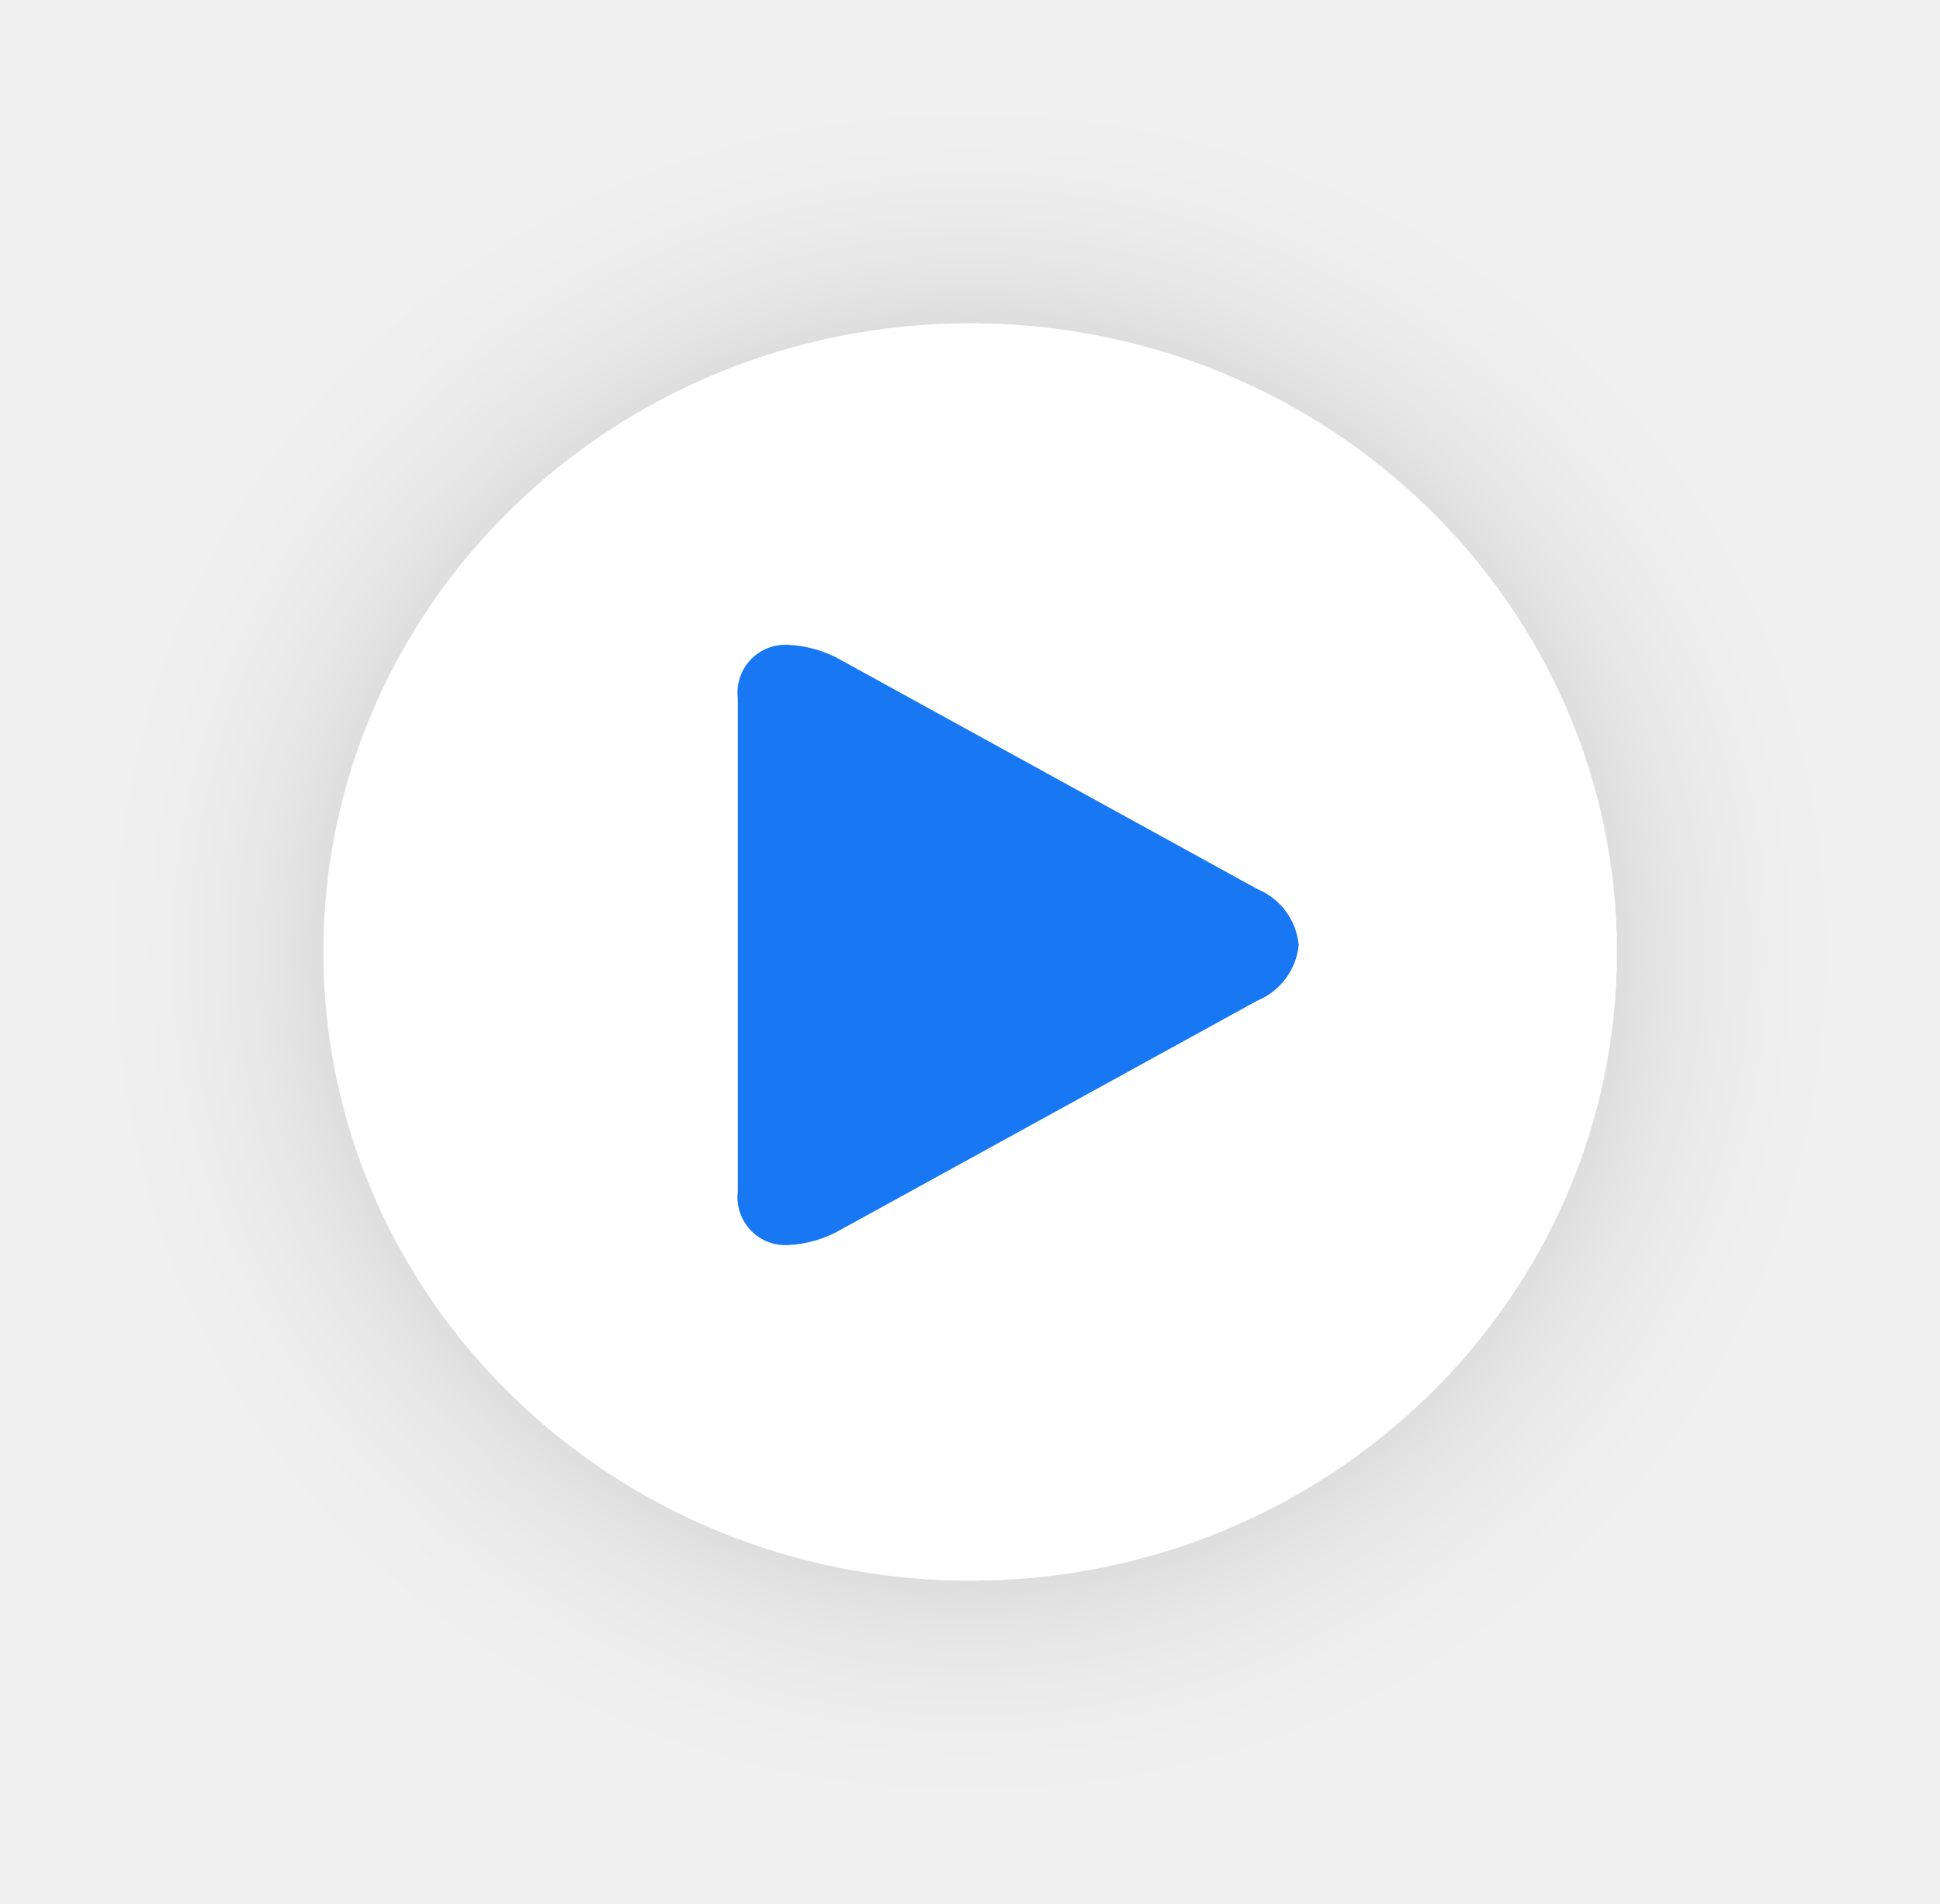
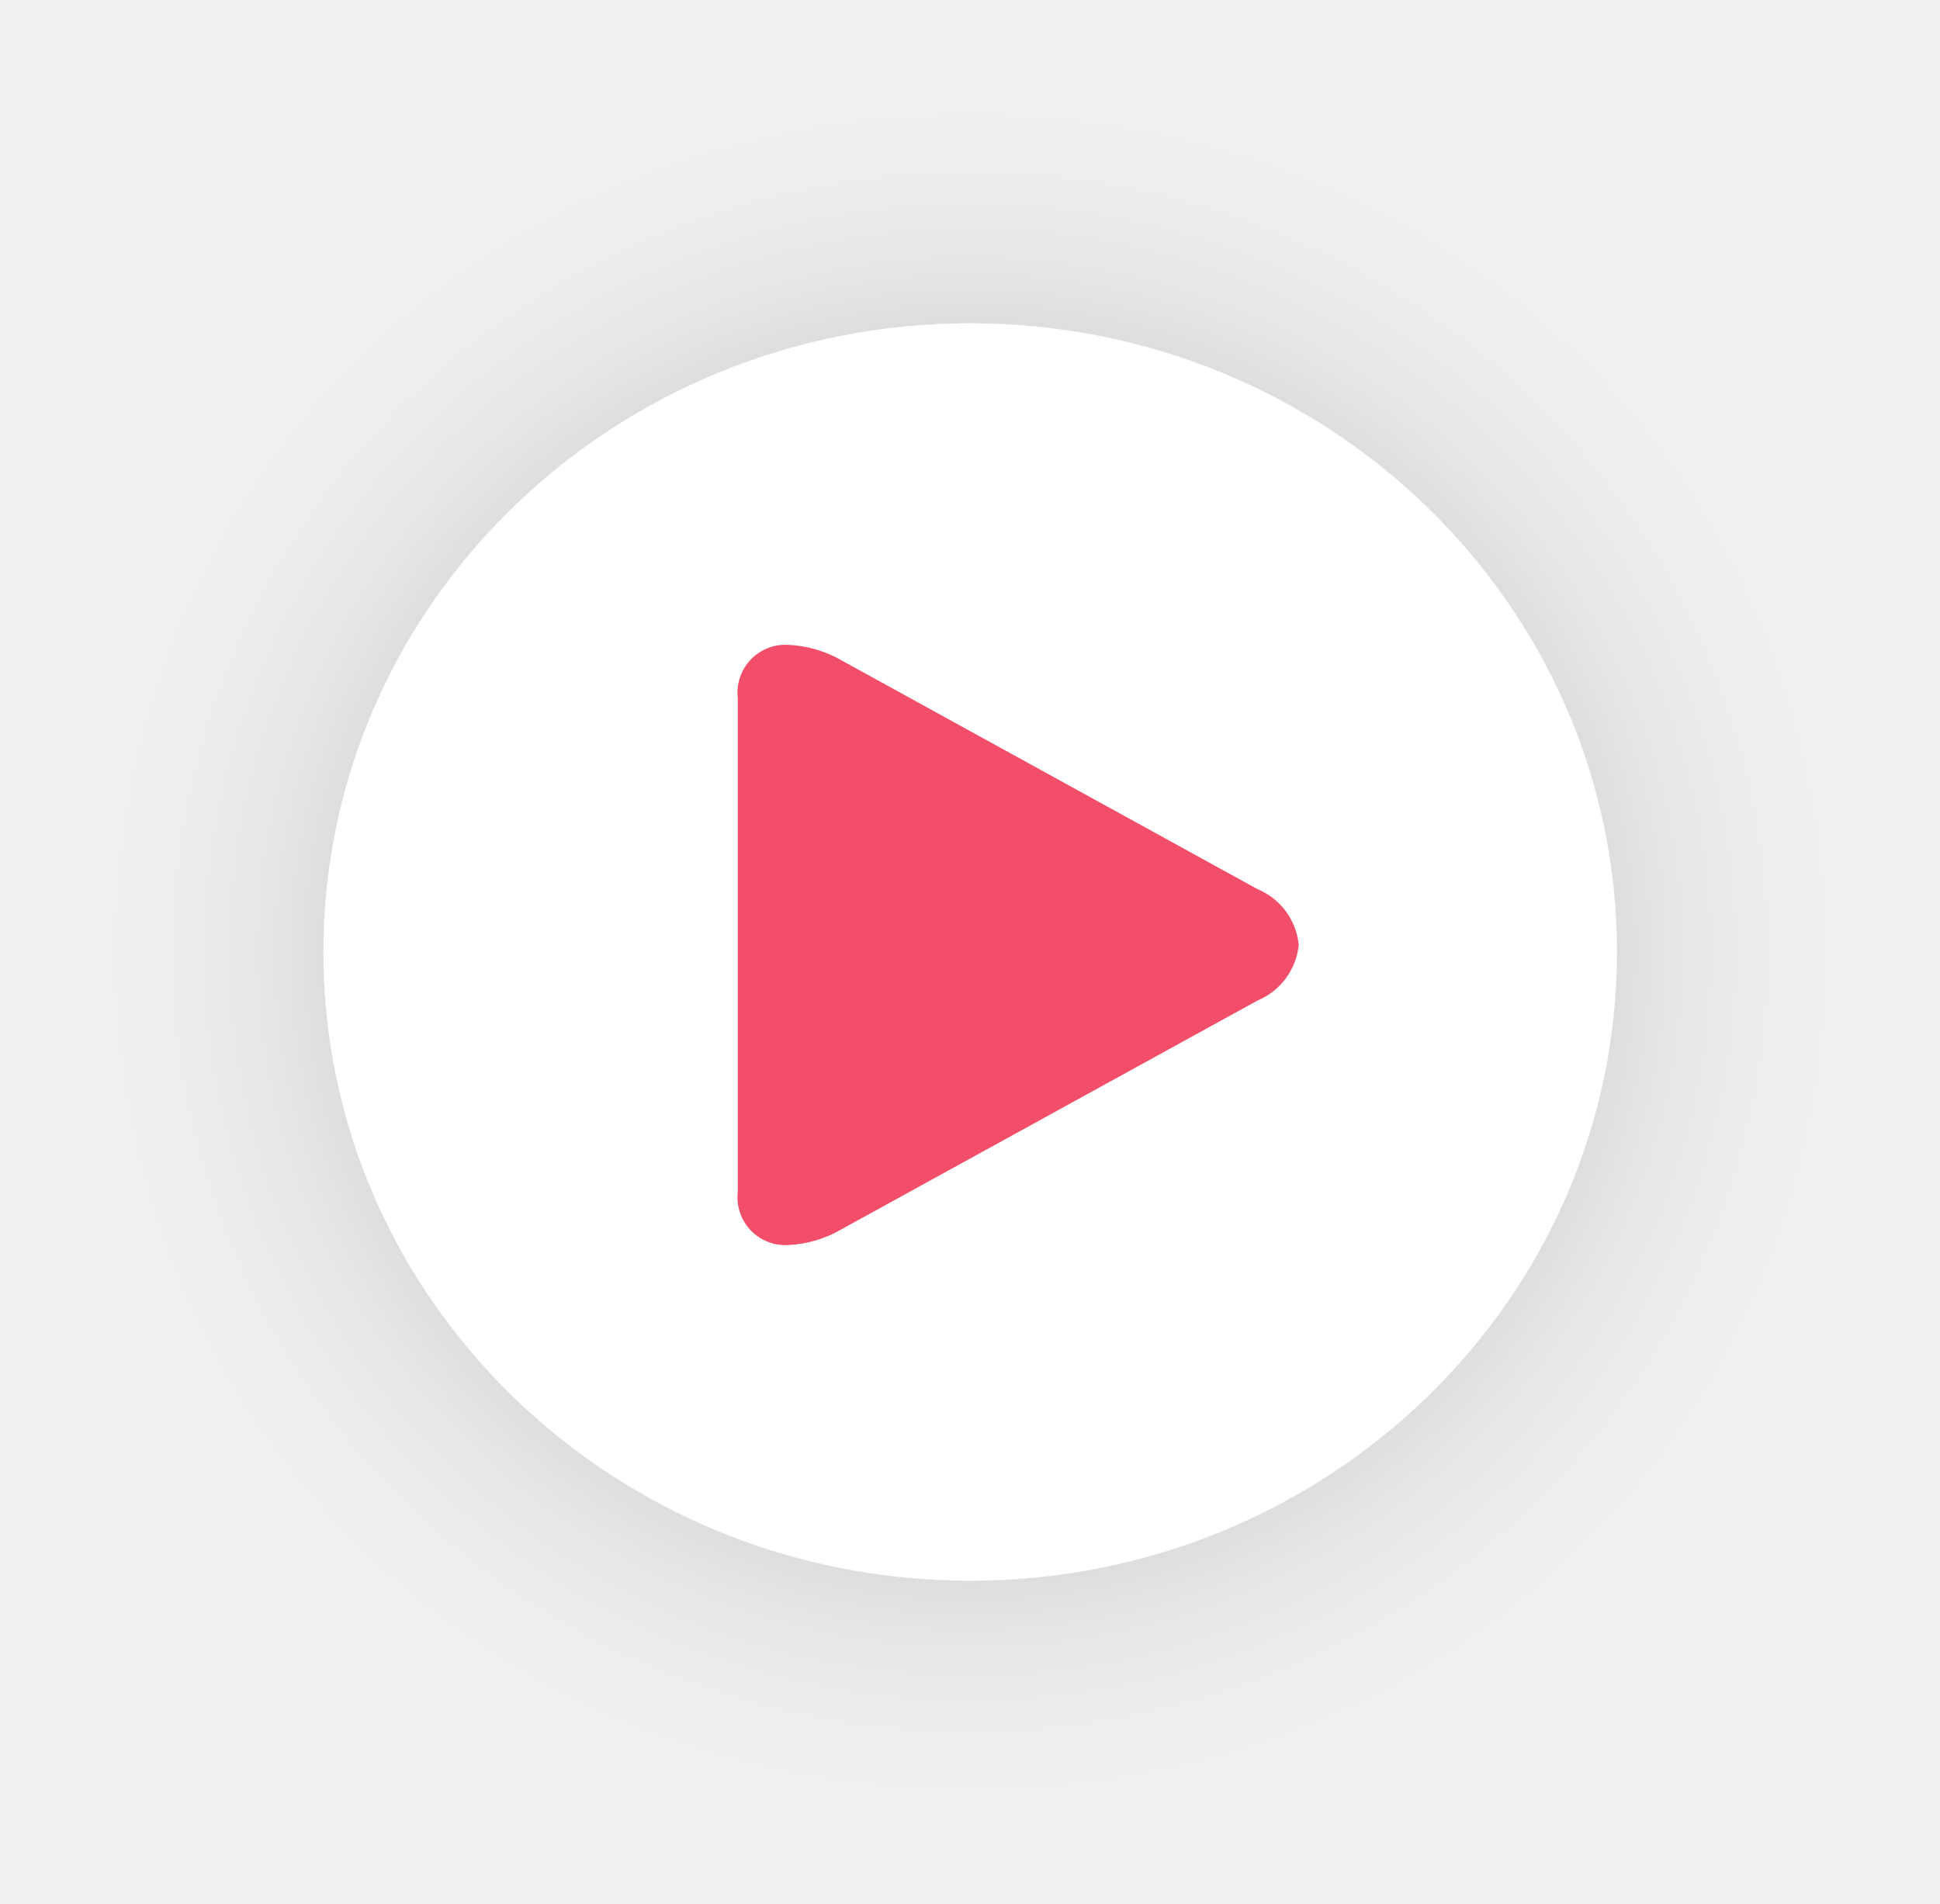
<svg xmlns="http://www.w3.org/2000/svg" width="54" height="53" viewBox="0 0 54 53">
  <defs>
    <filter id="Эллипс_11" x="0" y="0" width="54" height="53" filterUnits="userSpaceOnUse">
      <feOffset input="SourceAlpha" />
      <feGaussianBlur stdDeviation="3" result="blur" />
      <feFlood flood-opacity="0.161" />
      <feComposite operator="in" in2="blur" />
      <feComposite in="SourceGraphic" />
    </filter>
  </defs>
  <g id="Сгруппировать_430" data-name="Сгруппировать 430" transform="translate(9.165 8.833)">
    <g transform="matrix(1, 0, 0, 1, -9.16, -8.83)" filter="url(#Эллипс_11)">
      <ellipse id="Эллипс_11-2" data-name="Эллипс 11" cx="18" cy="17.5" rx="18" ry="17.5" transform="translate(9 9)" fill="#fff" />
    </g>
    <g id="Сгруппировать_429" data-name="Сгруппировать 429" transform="translate(11.375 9.119)">
-       <path id="Контур_977" data-name="Контур 977" d="M75.98,6.8,64.434.449A3.275,3.275,0,0,0,62.917,0a1.334,1.334,0,0,0-1.4,1.489V15.223a1.332,1.332,0,0,0,1.395,1.487,3.245,3.245,0,0,0,1.51-.45L75.976,9.906A1.881,1.881,0,0,0,77.13,8.355,1.873,1.873,0,0,0,75.98,6.8Z" transform="translate(-61.52 0)" fill="#1877f2" />
+       <path id="Контур_977" data-name="Контур 977" d="M75.98,6.8,64.434.449A3.275,3.275,0,0,0,62.917,0a1.334,1.334,0,0,0-1.4,1.489V15.223a1.332,1.332,0,0,0,1.395,1.487,3.245,3.245,0,0,0,1.51-.45L75.976,9.906A1.881,1.881,0,0,0,77.13,8.355,1.873,1.873,0,0,0,75.98,6.8Z" transform="translate(-61.52 0)" fill="#f24e6a" />
    </g>
  </g>
</svg>
